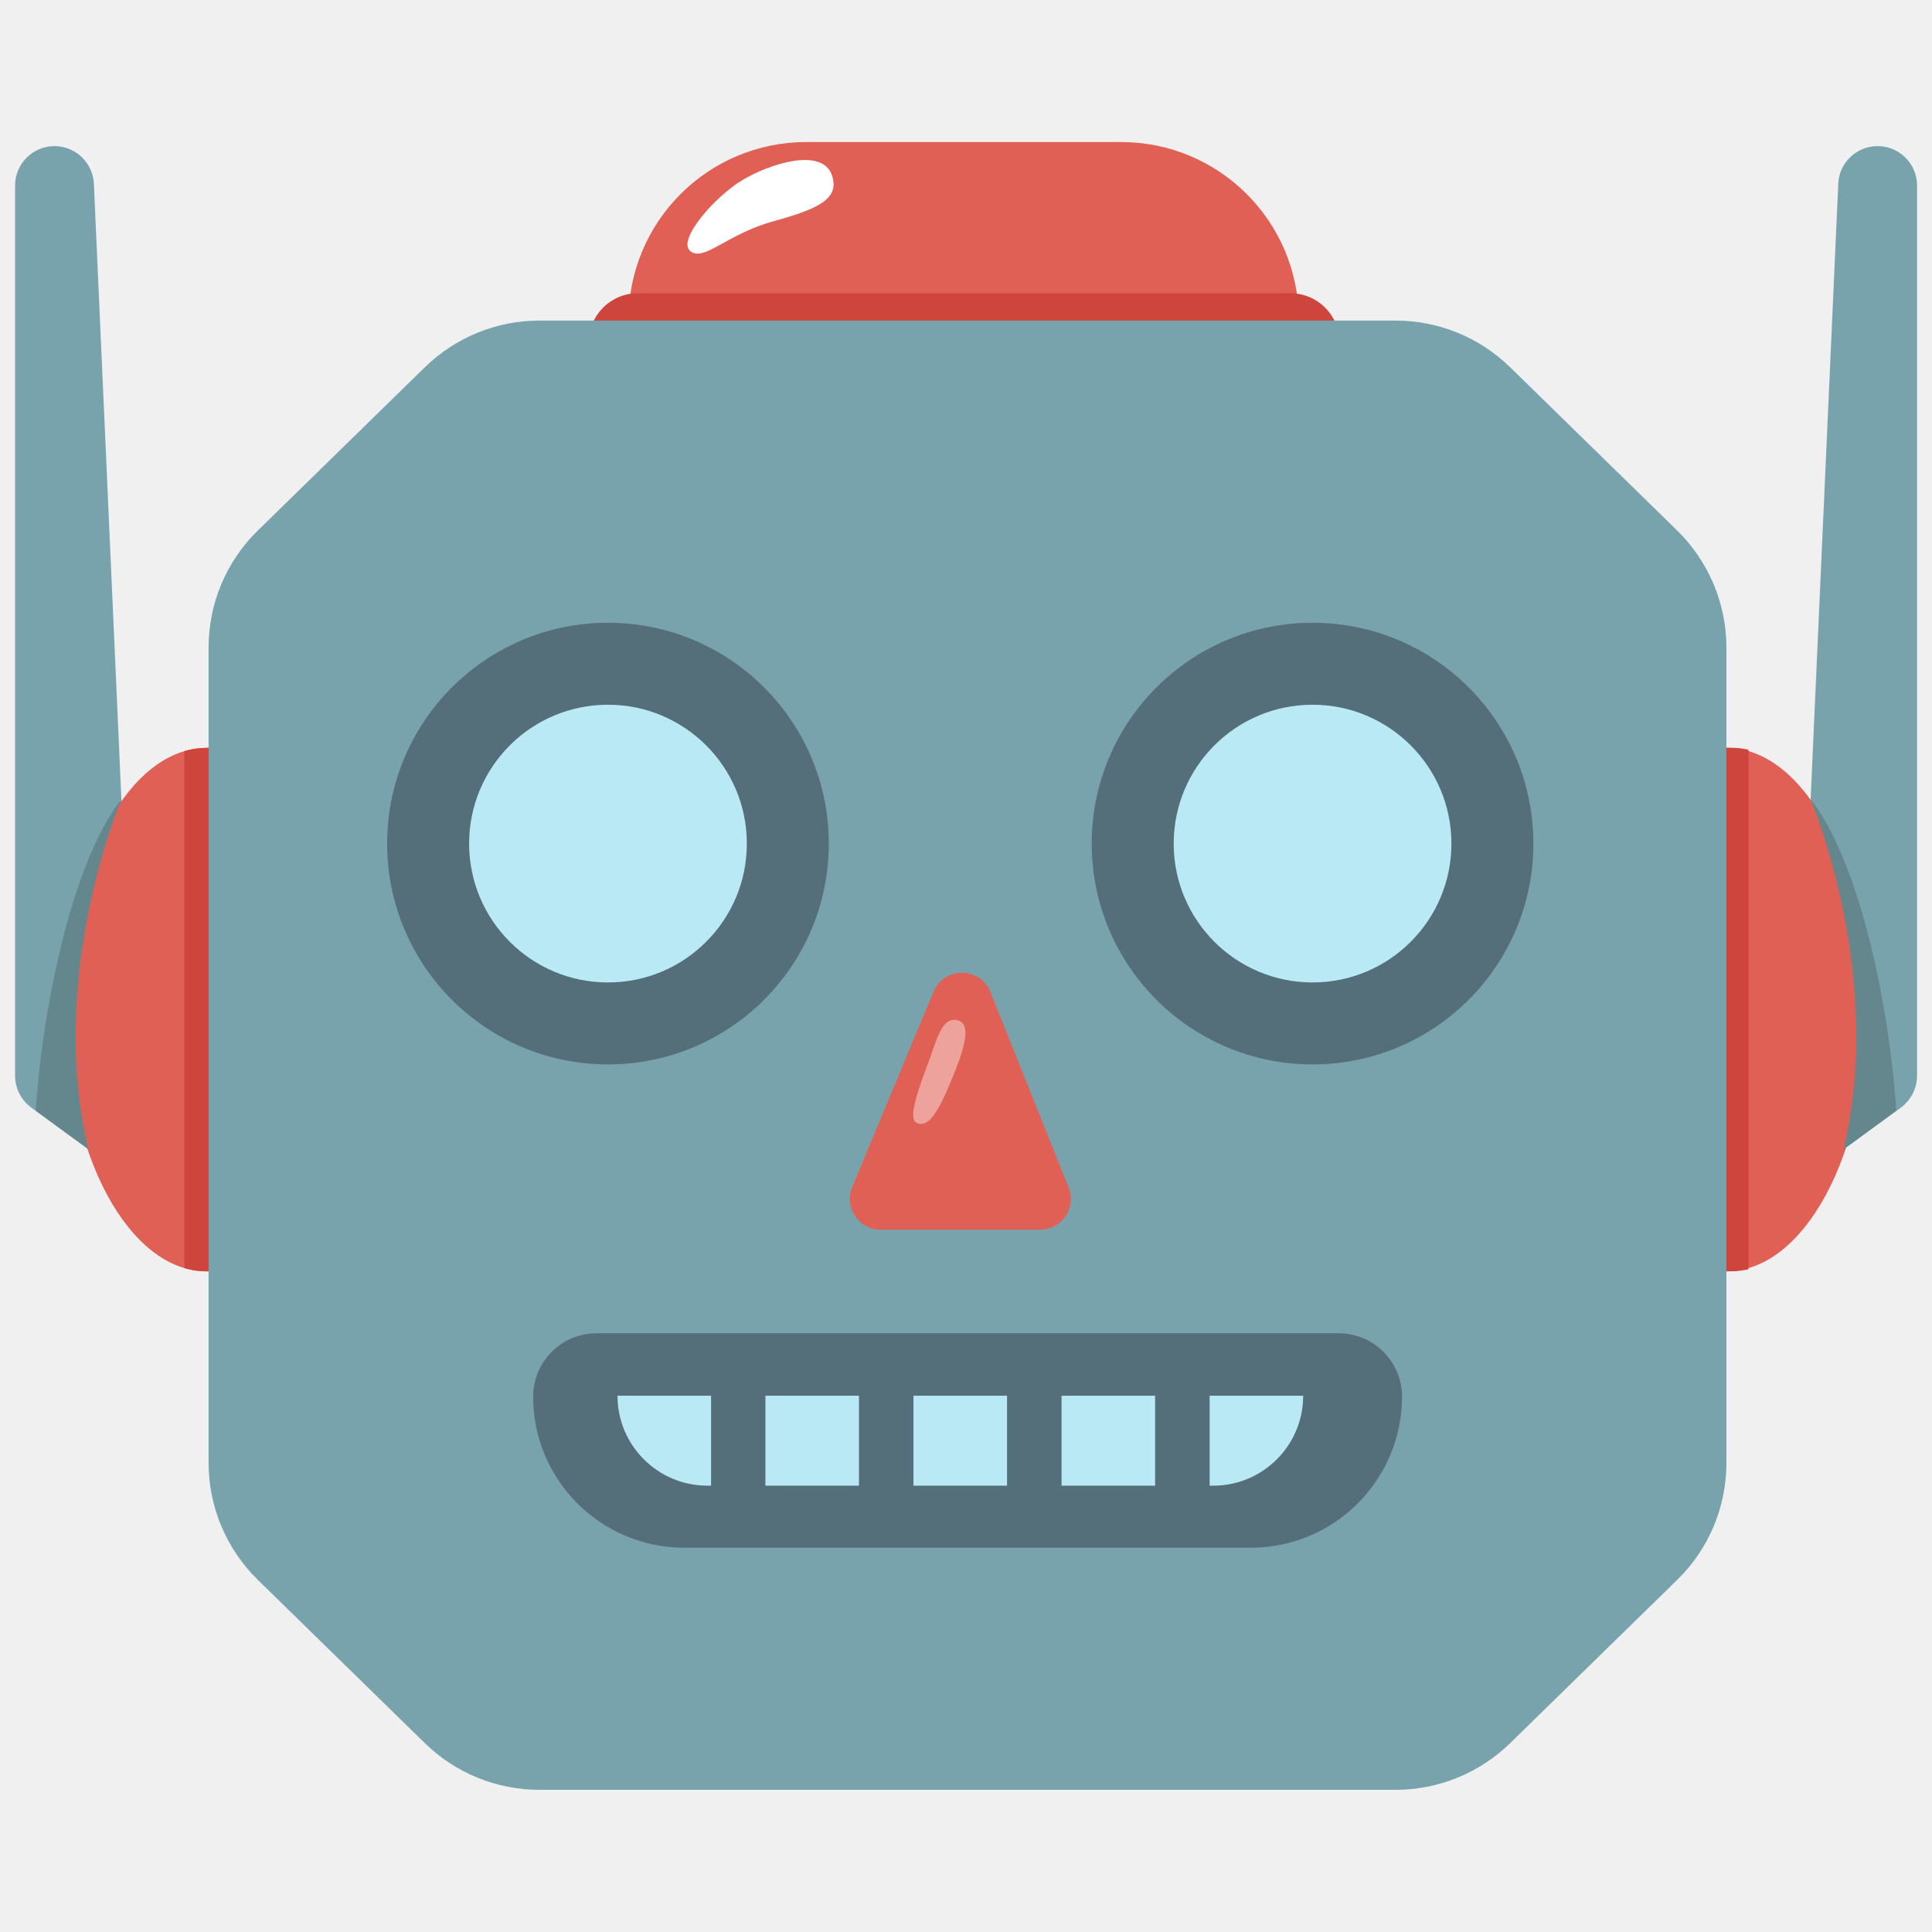
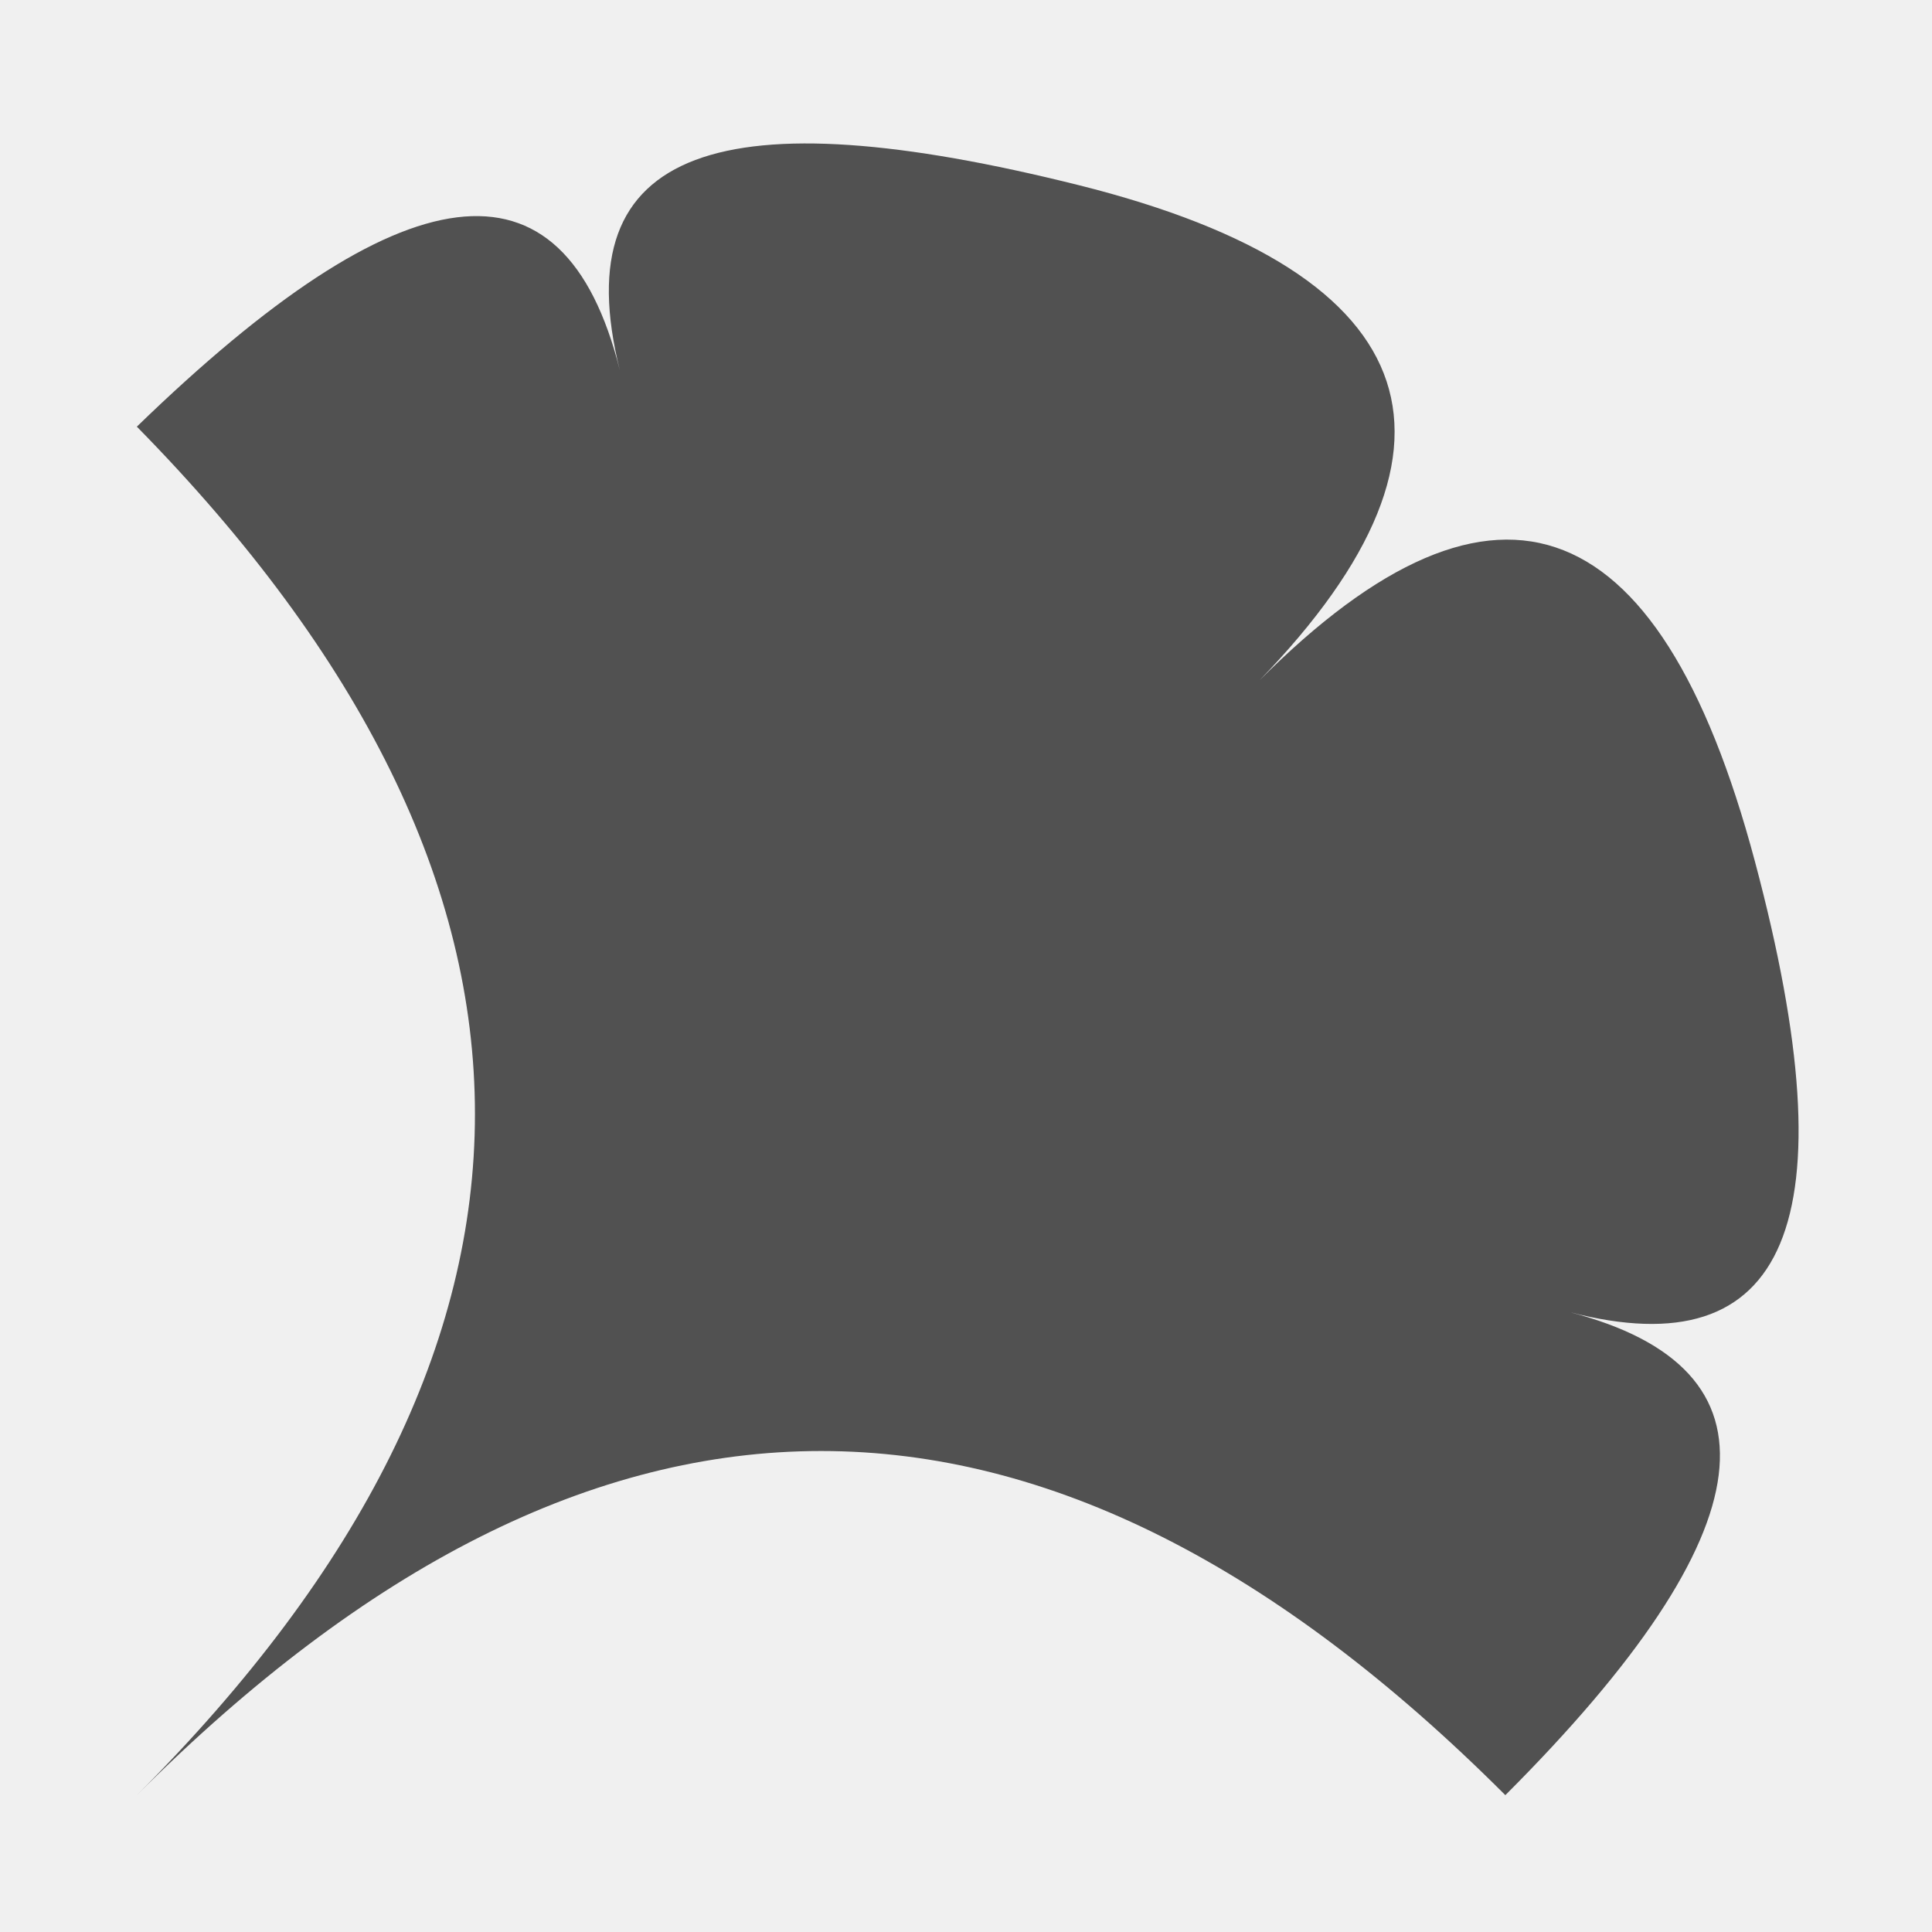
- <svg xmlns="http://www.w3.org/2000/svg" xmlns:xlink="http://www.w3.org/1999/xlink" width="128" height="128" style="enable-background:new 0 0 128 128;">
-   <g>
-     <path d="M86.05,35.16H41.64V21.19c0-6.51,5.27-11.78,11.78-11.78h20.85c6.51,0,11.78,5.27,11.78,11.78V35.16 z" style="fill:#E06055;" />
-     <path d="M55.12,11.62c-0.64-1.89-4.14-0.77-5.95,0.32s-4.34,3.97-3.43,4.7c0.9,0.72,2.38-1.12,5.53-1.99 C54.2,13.84,55.65,13.18,55.12,11.62z" style="fill:#FFFFFF;" />
-     <path d="M88.73,24.77H39.01v-2.1c0-1.79,1.45-3.24,3.24-3.24h43.25c1.79,0,3.24,1.45,3.24,3.24V24.77z" style="fill:#CE453E;" />
-     <path d="M119.73,58.05l2.06-45.88c0.06-1.39,1.21-2.49,2.61-2.49h0c1.44,0,2.61,1.17,2.61,2.61v58.98 c0,0.83-0.4,1.62-1.07,2.11l-7.41,5.41L119.73,58.05z" style="fill:#78A3AD;" />
-     <path d="M8.27,58.05L6.22,12.17C6.15,10.78,5,9.68,3.61,9.68h0C2.17,9.68,1,10.85,1,12.29v58.98 c0,0.83,0.4,1.62,1.07,2.11l7.41,5.41L8.27,58.05z" style="fill:#78A3AD;" />
-     <ellipse cx="13.69" cy="66.89" rx="9.33" ry="17.34" style="fill:#E06055;" />
-     <g>
-       <defs>
-         <ellipse id="SVGID_1_" cx="13.69" cy="66.89" rx="9.33" ry="17.34" />
-       </defs>
-       <clipPath id="SVGID_2_">
-         <use style="overflow:visible;" xlink:href="#SVGID_1_" />
-       </clipPath>
-       <rect height="34.69" style="clip-path:url(#SVGID_2_);fill:#CE453E;" width="2.62" x="12.22" y="49.54" />
-     </g>
-     <g>
-       <defs>
-         <ellipse id="SVGID_3_" cx="13.69" cy="66.89" rx="9.33" ry="17.34" />
-       </defs>
-       <clipPath id="SVGID_4_">
-         <use style="overflow:visible;" xlink:href="#SVGID_3_" />
-       </clipPath>
-       <rect height="34.69" style="clip-path:url(#SVGID_4_);fill:#CE453E;" transform="matrix(-1 -4.478696e-11 4.478696e-11 -1 27.6896 133.7725)" width="2.62" x="12.54" y="49.54" />
-     </g>
-     <ellipse cx="114.38" cy="66.89" rx="9.33" ry="17.34" style="fill:#E06055;" />
-     <g>
-       <defs>
-         <ellipse id="SVGID_5_" cx="114.38" cy="66.89" rx="9.33" ry="17.34" />
-       </defs>
-       <clipPath id="SVGID_6_">
-         <use style="overflow:visible;" xlink:href="#SVGID_5_" />
-       </clipPath>
-       <rect height="34.69" style="clip-path:url(#SVGID_6_);fill:#CE453E;" transform="matrix(-1 -4.478696e-11 4.478696e-11 -1 229.0742 133.7725)" width="2.62" x="113.23" y="49.54" />
-     </g>
-     <g>
-       <defs>
-         <ellipse id="SVGID_7_" cx="114.38" cy="66.89" rx="9.33" ry="17.34" />
-       </defs>
-       <clipPath id="SVGID_8_">
-         <use style="overflow:visible;" xlink:href="#SVGID_7_" />
-       </clipPath>
-       <rect height="34.69" style="clip-path:url(#SVGID_8_);fill:#CE453E;" width="2.62" x="112.91" y="49.54" />
-     </g>
-     <path d="M111.12,35.15l-11.07-10.82c-2.03-1.98-4.74-3.09-7.58-3.09H35.73c-2.83,0-5.55,1.11-7.58,3.09 L17.08,35.15c-2.09,2.04-3.26,4.83-3.26,7.75v13.42v27.18v13.42c0,2.92,1.18,5.71,3.26,7.75l11.07,10.82 c2.03,1.98,4.74,3.09,7.58,3.09h56.74c2.83,0,5.55-1.11,7.58-3.09l11.07-10.82c2.09-2.04,3.26-4.83,3.26-7.75V83.51V56.33V42.9 C114.38,39.99,113.2,37.19,111.12,35.15z" style="fill:#78A3AD;" />
-     <g>
-       <g>
-         <circle cx="40.28" cy="55.89" r="14.63" style="fill:#546E7A;" />
-         <circle cx="40.28" cy="55.89" r="9.2" style="fill:#B8E9F4;" />
-       </g>
-       <g>
-         <circle cx="86.96" cy="55.89" r="14.63" style="fill:#546E7A;" />
-         <circle cx="86.96" cy="55.89" r="9.2" style="fill:#B8E9F4;" />
-       </g>
-     </g>
-     <path d="M8.04,52.98c0,0-4.96,11.58-2.18,23.16l-3.49-2.55c0,0,0.28-5.78,1.99-12.15 C6.08,55.05,8.04,52.98,8.04,52.98z" style="fill:#64878E;" />
-     <path d="M119.96,52.98c0,0,4.96,11.58,2.18,23.16l3.49-2.55c0,0-0.28-5.78-1.99-12.15 C121.92,55.05,119.96,52.98,119.96,52.98z" style="fill:#64878E;" />
-     <path d="M43.36,33.98" style="fill:#93BFC6;" />
-     <g>
-       <path d="M61.85,65.7l-5.39,12.95c-0.56,1.34,0.43,2.82,1.88,2.82h10.57c1.44,0,2.43-1.46,1.89-2.79 l-5.18-12.95C64.94,64.04,62.55,64.02,61.85,65.7z" style="fill:#E06055;" />
-       <path d="M63.46,67.6c-1.09-0.31-1.42,1.41-2,2.92c-0.96,2.53-1.22,3.71-0.69,3.9 c0.7,0.26,1.31-0.54,2.25-2.83C63.92,69.44,64.38,67.86,63.46,67.6z" style="fill:#EDA29B;" />
-     </g>
-     <g>
-       <line style="fill:#ECEFF1;" x1="48.39" x2="48.39" y1="90.33" y2="100.54" />
-       <line style="fill:#ECEFF1;" x1="58.97" x2="58.97" y1="90.33" y2="100.54" />
-       <line style="fill:#ECEFF1;" x1="69.56" x2="69.56" y1="90.33" y2="100.54" />
-       <line style="fill:#ECEFF1;" x1="80.14" x2="80.14" y1="90.33" y2="100.54" />
-       <path d="M81.99,100.54H46.21c-4.91,0-8.9-3.98-8.9-8.9v-1.31h53.57v1.31 C90.88,96.55,86.9,100.54,81.99,100.54z" style="fill:#B8E9F4;" />
-     </g>
-     <path d="M82.87,100.54H45.33 c-4.42,0-8.01-3.59-8.01-8.01v0c0-1.22,0.99-2.2,2.2-2.2h49.17c1.22,0,2.2,0.99,2.2,2.2v0C90.88,96.95,87.3,100.54,82.87,100.54z" style="fill:#546E7A;stroke:#546E7A;stroke-width:4;stroke-miterlimit:10;" />
-     <path d="M46.82,91.52v8.4c0,0-9.5-0.78-9.5-8.28L46.82,91.52z" style="fill:#546E7A;" />
-     <path d="M81.3,91.52v8.4c0,0,9.5-0.78,9.5-8.28L81.3,91.52z" style="fill:#546E7A;" />
-     <g>
-       <rect height="5.96" style="fill:#B8E9F4;" width="6.2" x="50.71" y="92.47" />
-       <rect height="5.96" style="fill:#B8E9F4;" width="6.2" x="60.52" y="92.47" />
-       <rect height="5.96" style="fill:#B8E9F4;" width="6.2" x="70.33" y="92.47" />
-       <path d="M80.38,98.43h-0.24v-5.96h6.2v0C86.34,95.76,83.67,98.43,80.38,98.43z" style="fill:#B8E9F4;" />
-       <path d="M47.11,98.43h-0.24c-3.29,0-5.96-2.67-5.96-5.96v0h6.2V98.43z" style="fill:#B8E9F4;" />
-     </g>
-   </g>
-   <g>
-     <path d="M118.24,202.27c0.01-5.65-4.59-10.26-10.25-10.27c-2.91,0-5.53,1.21-7.4,3.16l0-1.6 c0.02-11.3-6.13-21.82-16.2-28.07l3.93-7.16c0.5-0.89,0.61-1.92,0.33-2.89c-0.28-0.98-0.92-1.79-1.85-2.3 c-0.55-0.3-1.17-0.45-1.8-0.45c-1.39,0-2.67,0.75-3.33,1.97l-4.11,7.49c-4.27-1.57-8.78-2.37-13.48-2.38 c-4.64-0.01-9.13,0.78-13.38,2.34l-4.1-7.49c-0.67-1.22-1.94-1.98-3.33-1.98c-0.64,0-1.28,0.16-1.8,0.45 c-0.9,0.48-1.57,1.31-1.86,2.28c-0.28,0.97-0.16,2.04,0.32,2.88l3.92,7.17c-10.11,6.2-16.28,16.72-16.29,28.04l0,1.7 c-0.08-0.09-0.16-0.18-0.25-0.26c-1.94-1.94-4.51-3.01-7.25-3.01c-5.65-0.01-10.25,4.59-10.26,10.24l-0.04,31.39 c-0.01,5.66,4.58,10.26,10.24,10.27c2.74,0,5.32-1.06,7.26-3c0.19-0.18,0.36-0.38,0.53-0.57l-0.01,4.5 c-0.01,2.88,1.11,5.58,3.14,7.62c2.03,2.03,4.73,3.16,7.6,3.16l2.69,0l-0.02,13.86c-0.01,5.65,4.59,10.26,10.24,10.27 c5.65,0.01,10.26-4.59,10.27-10.24l0.02-13.85l4.61,0.01l-0.02,13.86c0,2.74,1.06,5.31,3,7.25c1.94,1.94,4.51,3.01,7.24,3.01 c5.65,0.01,10.25-4.59,10.26-10.24l0.01-13.85l2.71,0c5.93,0.01,10.76-4.81,10.77-10.74l0.01-4.34c1.88,2.1,4.6,3.42,7.63,3.42 c5.65,0.01,10.25-4.59,10.26-10.24L118.24,202.27z M27.5,233.54c0,4.15-3.36,7.49-7.5,7.49c-4.14-0.01-7.49-3.36-7.49-7.51 l0.04-31.39c0.01-4.14,3.37-7.49,7.51-7.49c4.14,0,7.5,3.37,7.49,7.5L27.5,233.54z M30.31,193.33 c0.07-11.54,7.01-21.57,17.26-26.84l-5.22-9.56c-0.28-0.5-0.1-1.14,0.41-1.41c0.5-0.28,1.13-0.09,1.41,0.42l5.28,9.64 c4.43-1.96,9.41-3.06,14.66-3.05c5.27,0,10.24,1.12,14.69,3.1l5.3-9.65c0.27-0.5,0.9-0.68,1.41-0.41c0.51,0.28,0.69,0.92,0.41,1.42 l-5.24,9.55c10.22,5.31,17.13,15.34,17.17,26.87c0,0.05,0,0.1,0,0.14l-67.53-0.08C30.31,193.42,30.31,193.37,30.31,193.33z M97.55,244.8c0,3.6-2.37,6.63-5.63,7.63c-0.75,0.23-1.55,0.36-2.38,0.36l-5.44,0l-0.01,6.51l-0.02,0l-0.01,10.09 c0,4.14-3.37,7.5-7.51,7.49c-4.13,0-7.49-3.37-7.48-7.5l0.02-16.61l-10.12-0.01l-0.02,16.61c-0.01,4.14-3.37,7.5-7.51,7.49 c-4.13-0.01-7.49-3.37-7.48-7.51l0.01-10.1h-0.01l0.01-6.51l-5.44-0.01c-4.42-0.01-8-3.58-7.99-8.01l0-0.4l0-5.09l0.01,0 l0.05-43.17l67.02,0.08l-0.05,43.18l0.01,0L97.55,244.8z M107.95,241.15c-4.14,0-7.49-3.36-7.49-7.51l0.04-31.39 c0-4.14,3.36-7.5,7.5-7.49c4.14,0,7.49,3.37,7.48,7.51l-0.03,31.39C115.44,237.8,112.09,241.15,107.95,241.15z" style="fill:#FFFFFF;" />
-     <path d="M108,194.76c-4.14-0.01-7.5,3.35-7.5,7.49l-0.04,31.39c0,4.15,3.35,7.5,7.49,7.51 c4.14,0,7.5-3.34,7.5-7.49l0.03-31.39C115.49,198.12,112.14,194.76,108,194.76z" style="fill:#7CB342;" />
-     <path d="M20.05,194.64c-4.14-0.01-7.5,3.35-7.51,7.49l-0.04,31.39c-0.01,4.15,3.35,7.5,7.49,7.51 c4.14,0.01,7.5-3.34,7.5-7.49l0.05-31.4C27.55,198.01,24.19,194.65,20.05,194.64z" style="fill:#7CB342;" />
-     <path d="M97.84,193.41c-0.04-11.53-6.95-21.56-17.17-26.87l5.24-9.55c0.28-0.5,0.1-1.14-0.41-1.42 c-0.51-0.27-1.14-0.09-1.41,0.41l-5.3,9.65c-4.45-1.98-9.42-3.1-14.69-3.1c-5.25-0.01-10.23,1.09-14.66,3.05l-5.28-9.64 c-0.27-0.51-0.91-0.69-1.41-0.42c-0.51,0.27-0.7,0.91-0.41,1.41l5.22,9.56c-10.25,5.27-17.2,15.3-17.26,26.84c0,0.05,0,0.09,0,0.14 l67.53,0.08C97.84,193.5,97.84,193.45,97.84,193.41z M48.72,181.26c-1.56-0.01-2.82-1.27-2.82-2.83c0-1.56,1.27-2.83,2.83-2.83 c1.57,0,2.83,1.28,2.83,2.84C51.56,179.99,50.29,181.26,48.72,181.26z M79.47,181.29c-1.56,0-2.83-1.27-2.83-2.83 c0.01-1.55,1.27-2.83,2.84-2.83c1.55,0.01,2.82,1.29,2.82,2.84C82.3,180.03,81.03,181.29,79.47,181.29z" style="fill:#7CB342;" />
-     <path d="M97.61,196.15l-67.02-0.08l-0.05,43.17l-0.01,0l0,5.09l0,0.4c-0.01,4.43,3.56,8,7.99,8.01l5.44,0.01 l-0.01,6.51h0.01l-0.01,10.1c-0.01,4.13,3.35,7.5,7.48,7.51c4.14,0.01,7.5-3.36,7.51-7.49l0.02-16.61l10.12,0.01l-0.02,16.61 c-0.01,4.13,3.35,7.51,7.48,7.5c4.14,0.01,7.5-3.35,7.51-7.49l0.01-10.09l0.02,0l0.01-6.51l5.44,0c0.83,0,1.63-0.12,2.38-0.36 c3.26-1.01,5.63-4.04,5.63-7.63l0.02-5.47l-0.01,0L97.61,196.15z" style="fill:#7CB342;" />
-     <path d="M48.73,175.59c-1.56,0-2.83,1.27-2.83,2.83c0,1.56,1.26,2.83,2.82,2.83c1.57,0,2.84-1.27,2.84-2.83 C51.56,176.88,50.3,175.59,48.73,175.59z" style="fill:#FFFFFF;" />
-     <path d="M79.48,175.62c-1.56,0-2.83,1.28-2.84,2.83c0,1.57,1.27,2.83,2.83,2.83c1.56,0,2.83-1.26,2.83-2.83 C82.3,176.91,81.03,175.63,79.48,175.62z" style="fill:#FFFFFF;" />
-   </g>
+ <svg xmlns="http://www.w3.org/2000/svg" version="1.1" x="0px" y="0px" width="24px" height="24px" viewBox="0 0 24 24">
+   <style type="text/css">
+ 	.st0{fill:#515151;}
+ </style>
+   <path class="st0" d="M1.7,22.3c5.7-5.7,11.3-5.7,17,0c3.3-3.3,3.5-5.3,0.8-6c2.7,0.7,3.5-1.1,2.3-5.6s-3.3-5.2-6.3-2.1  c3-3,2.3-5.2-2.1-6.3S7,1.8,7.7,4.6C7,1.8,5,2.1,1.7,5.3C7.3,11,7.3,16.7,1.7,22.3" />
</svg>
